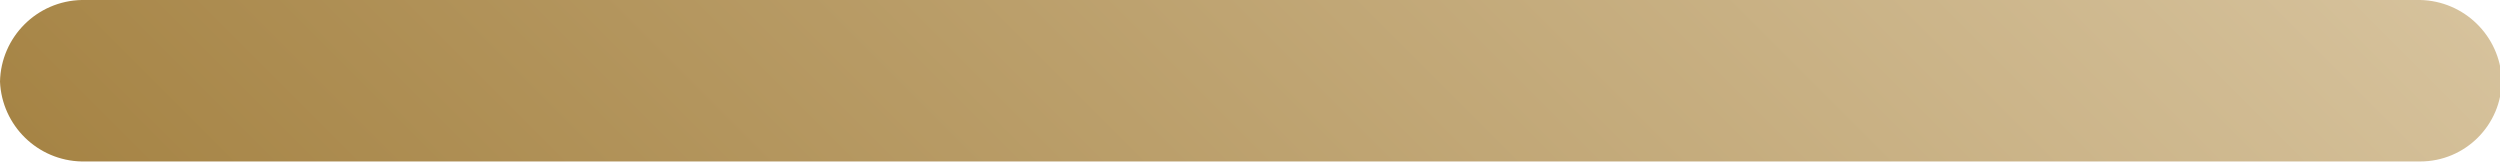
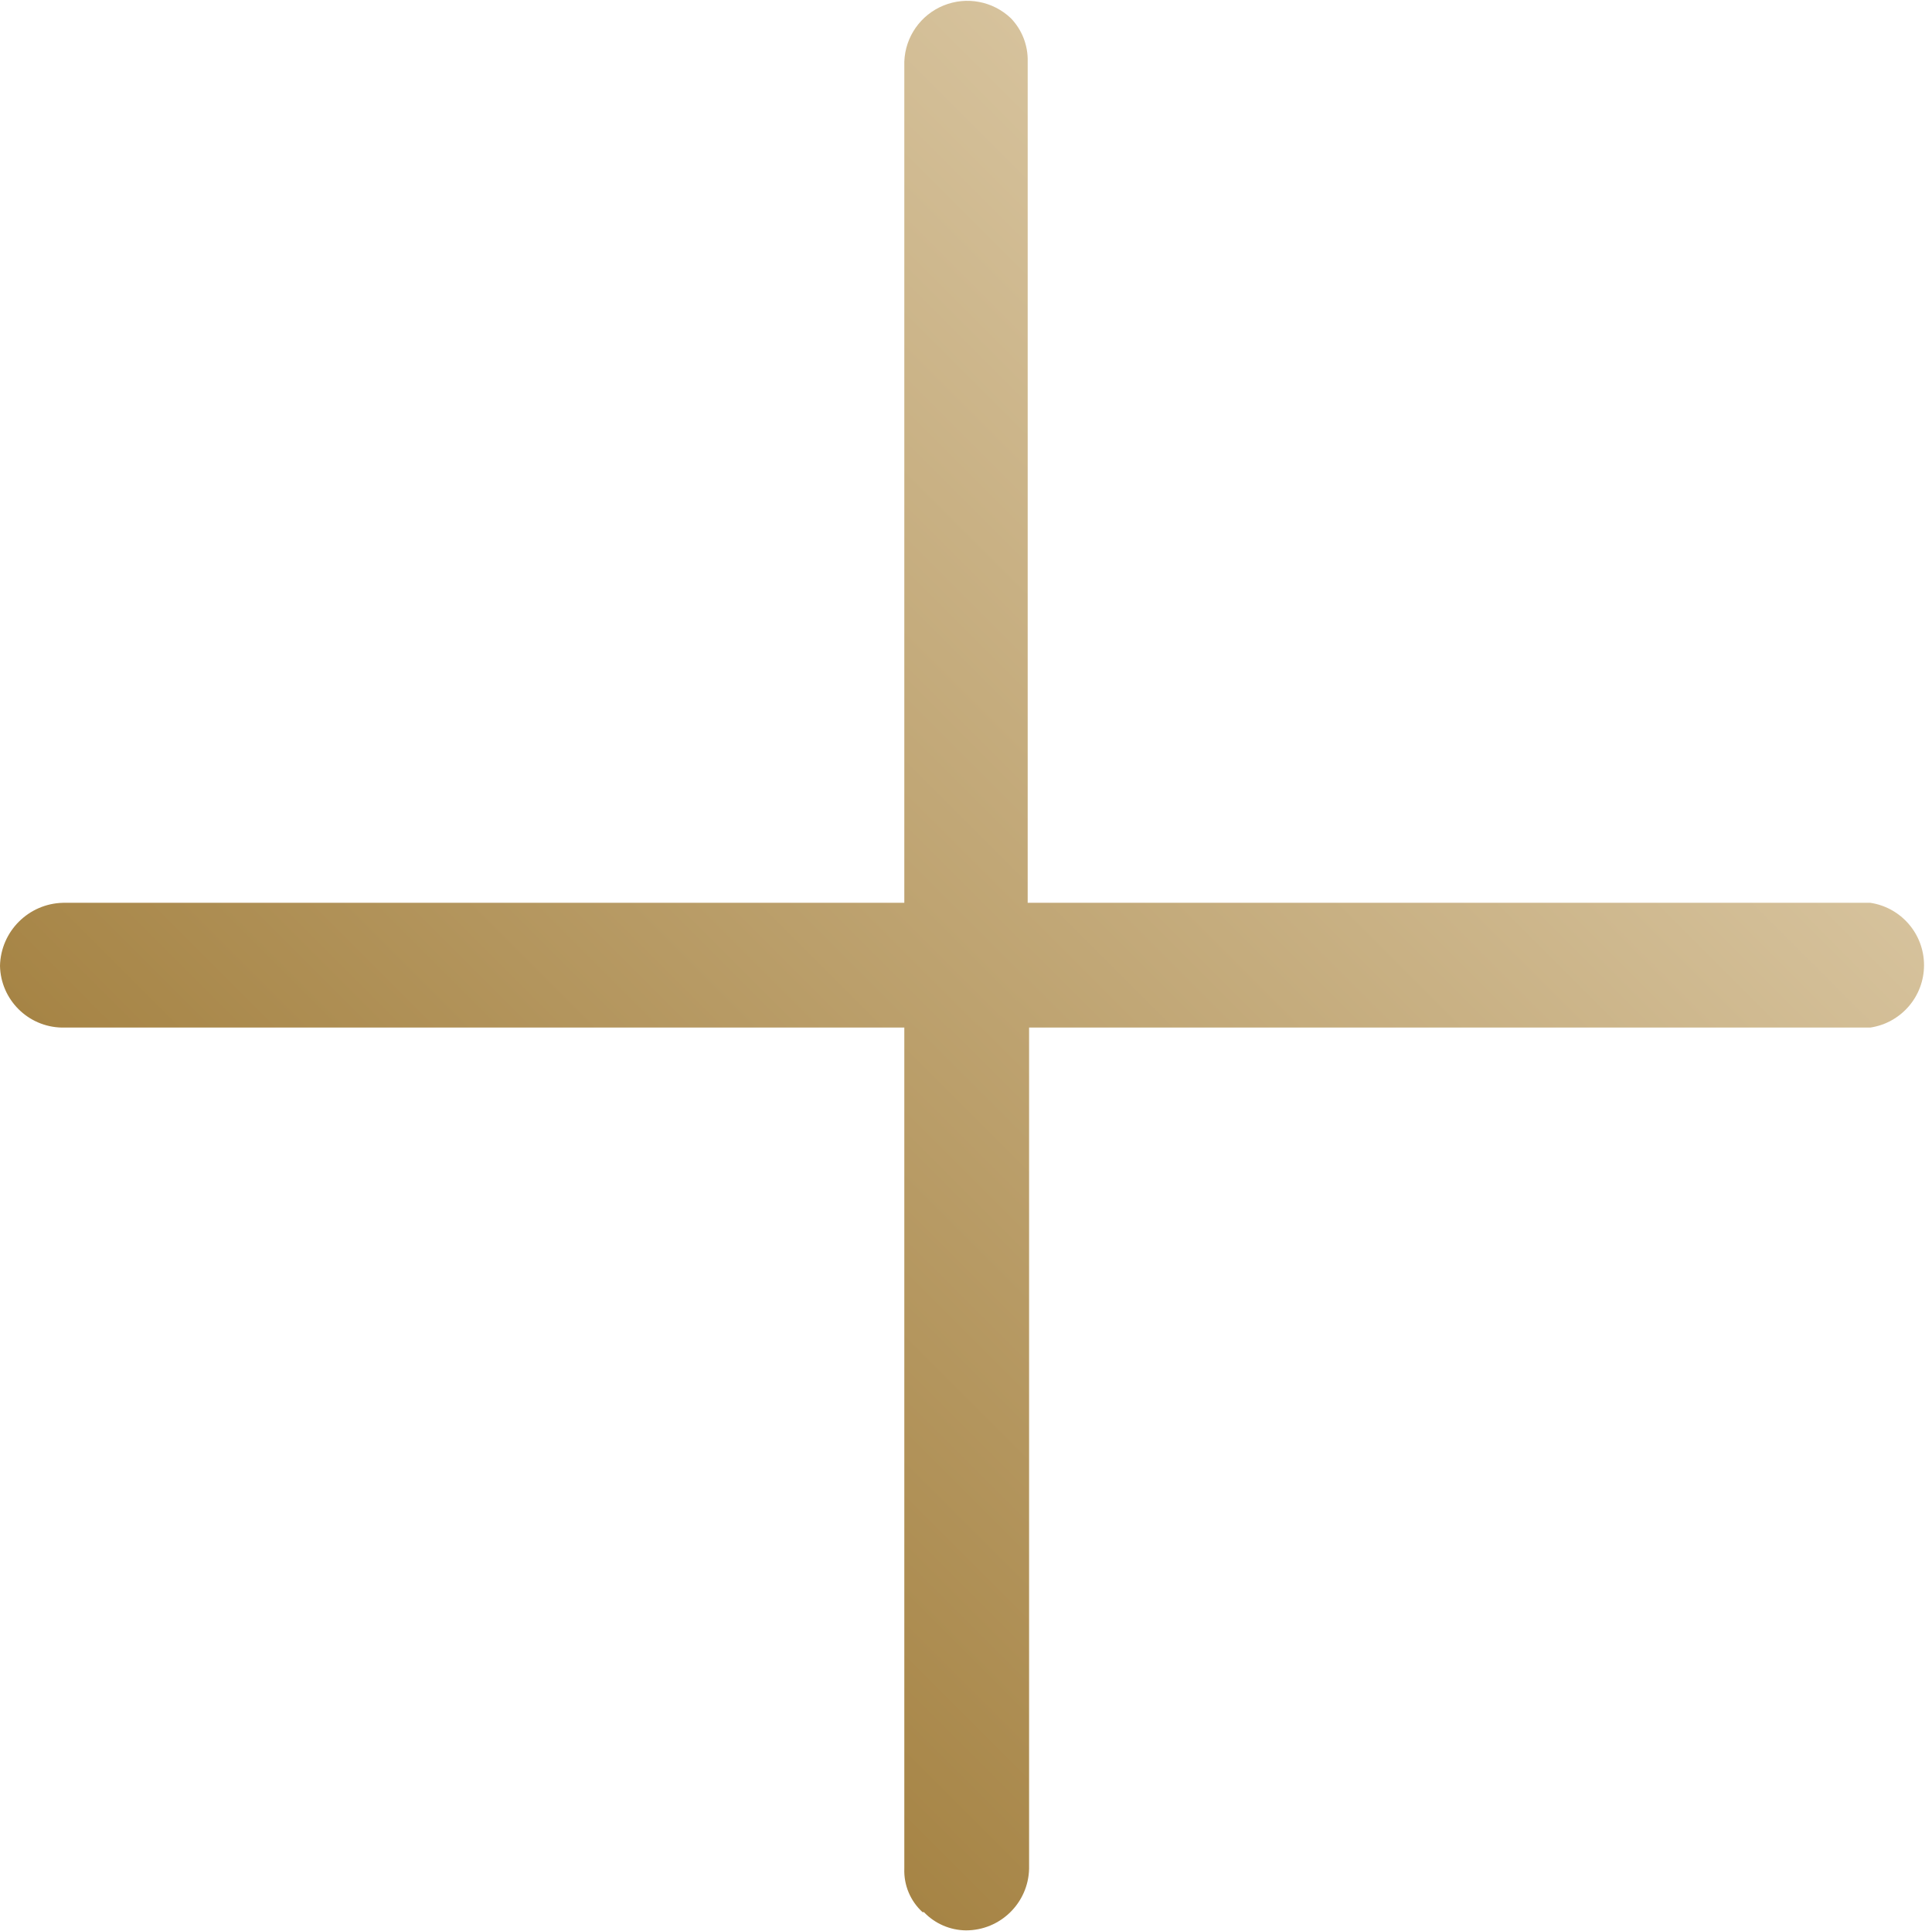
- <svg xmlns="http://www.w3.org/2000/svg" viewBox="0 0 13.78 0.89">
+ <svg xmlns="http://www.w3.org/2000/svg" xmlns:xlink="http://www.w3.org/1999/xlink" viewBox="0 0 13.78 13.77">
  <defs>
-     <style>.cls-1{fill:url(#linear-gradient);}</style>
-     <linearGradient id="linear-gradient" x1="-34.51" y1="3.35" x2="-41.58" y2="10.42" gradientUnits="userSpaceOnUse">
+     <style>.cls-1{fill:url(#linear-gradient);}.cls-2{fill:url(#linear-gradient-2);}</style>
+     <linearGradient id="linear-gradient" x1="12.04" y1="4.96" x2="4.97" y2="12.03" gradientUnits="userSpaceOnUse">
      <stop offset="0" stop-color="#d6c29c" />
      <stop offset="1" stop-color="#a68445" />
    </linearGradient>
+     <linearGradient id="linear-gradient-2" x1="8.81" y1="1.74" x2="1.74" y2="8.81" xlink:href="#linear-gradient" />
  </defs>
  <g id="Layer_2" data-name="Layer 2">
    <g id="Layer_1-2" data-name="Layer 1">
-       <path class="cls-1" d="M-31.6,6.44H-44.49a.46.46,0,0,0-.45.45.46.46,0,0,0,.45.44H-31.6a.45.45,0,0,0,.45-.45A.46.46,0,0,0-31.6,6.44Z" transform="translate(44.94 -6.44)" />
+       <path class="cls-1" d="M6.58,13.64a.4.4,0,0,1-.13-.31V6.88a.45.45,0,0,1,.44-.44h6.45a.45.45,0,0,1,0,.89h-6v6a.45.45,0,0,1-.45.44.42.42,0,0,1-.3-.13" />
+       <path class="cls-2" d="M7.21.13a.43.43,0,0,1,.12.31V6.89a.44.44,0,0,1-.44.44H.44A.45.45,0,0,1,0,6.89a.46.46,0,0,1,.45-.45h6v-6A.45.45,0,0,1,7.21.13" />
    </g>
  </g>
</svg>
